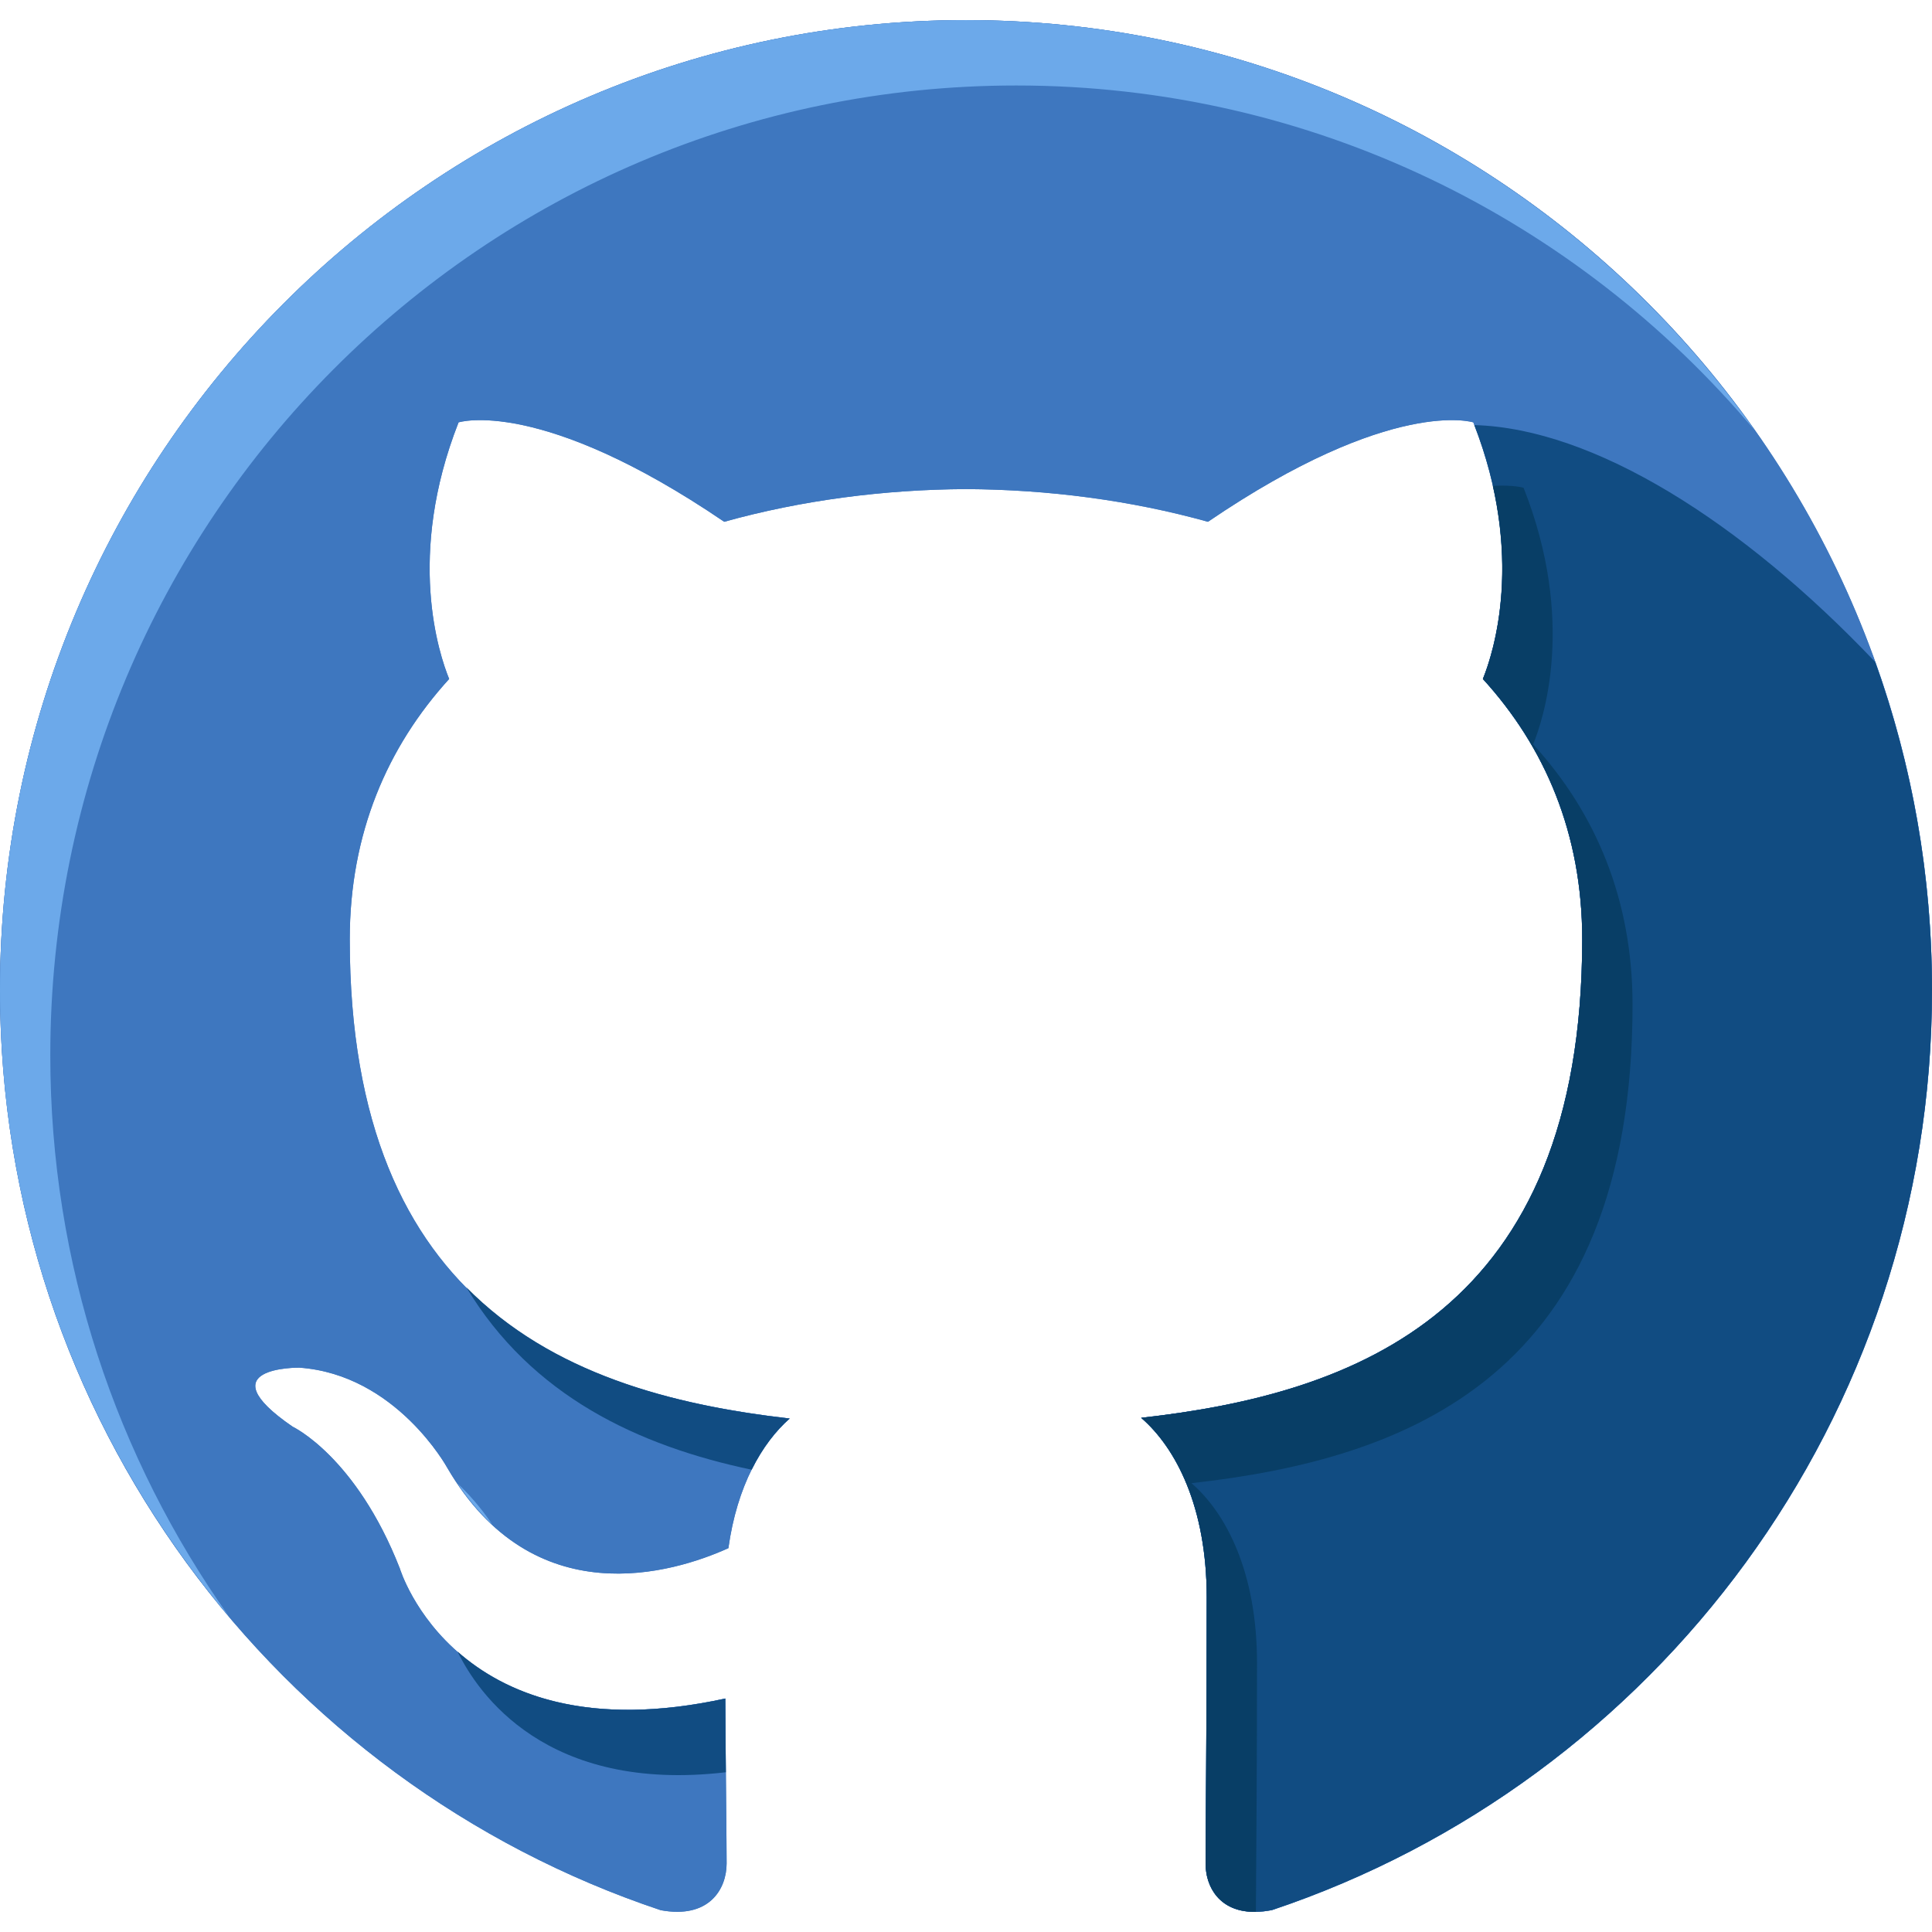
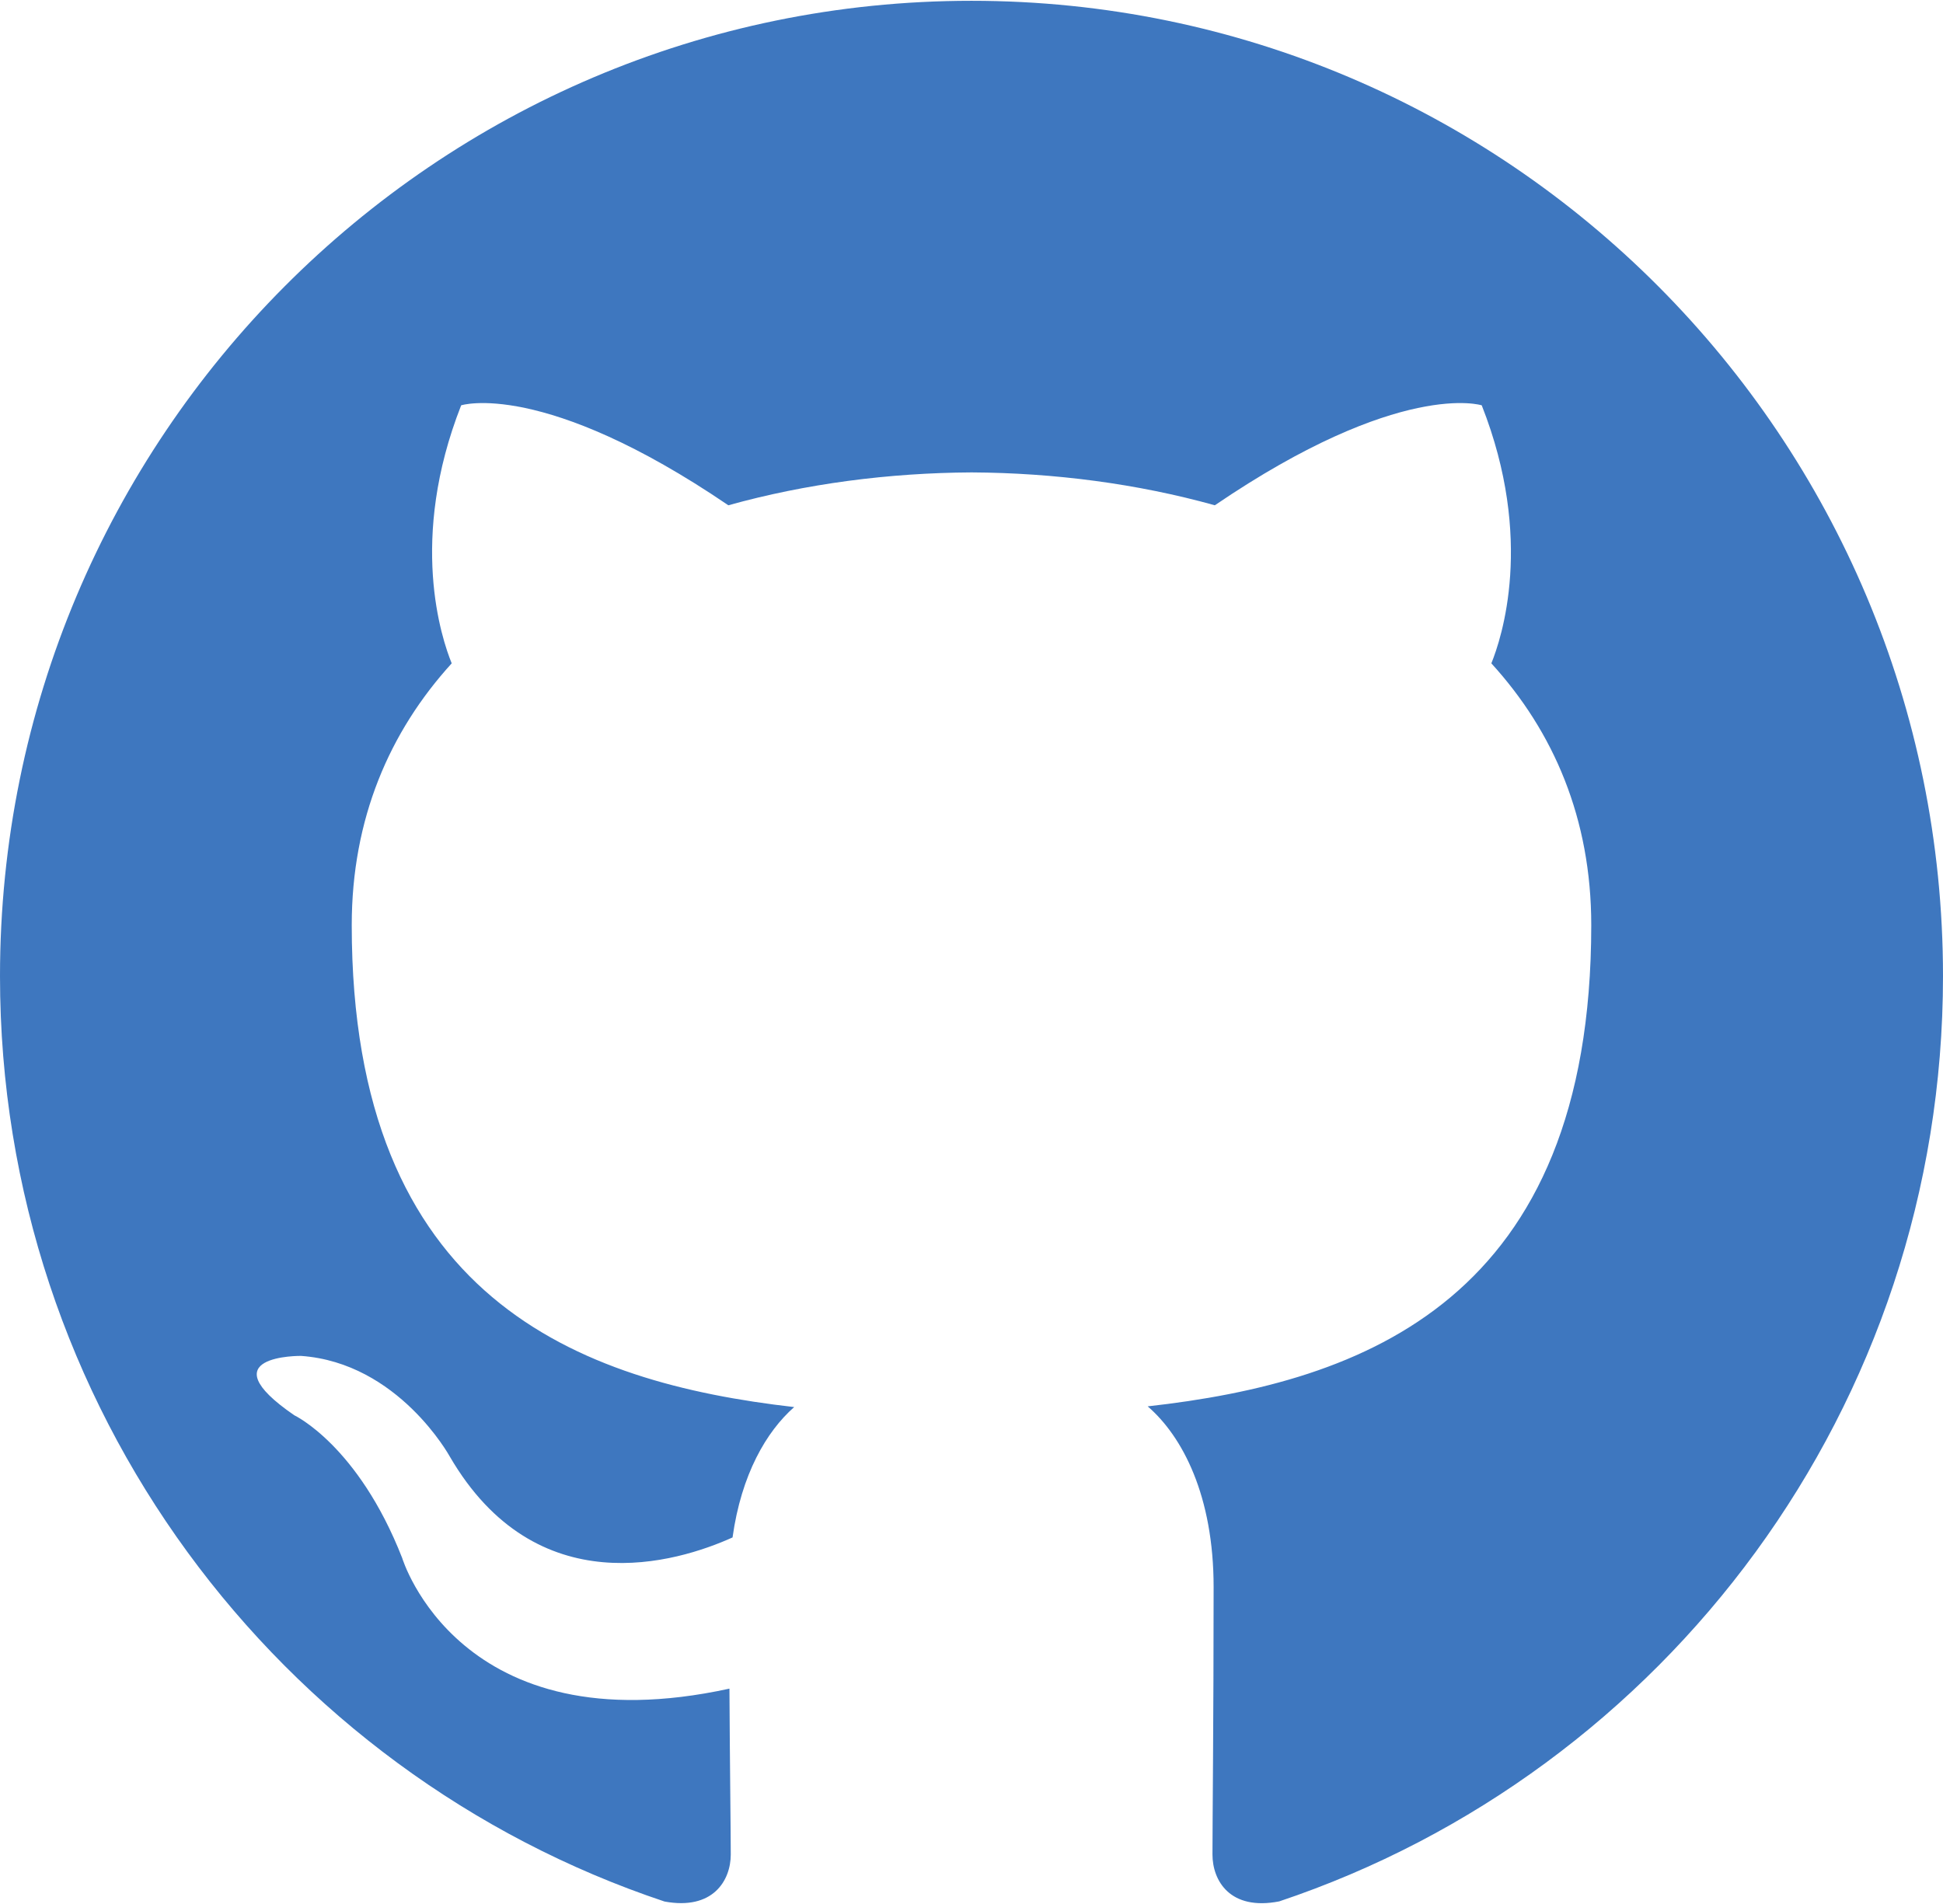
- <svg xmlns="http://www.w3.org/2000/svg" height="800px" width="800px" version="1.1" id="Layer_1" viewBox="0 0 496 496" xml:space="preserve">
-   <path id="SVGCleanerId_0" style="fill:#3E77BF;" d="M247.992,5.163C111.048,5.163,0,116.627,0,254.163  c0,109.992,71.048,203.32,169.632,236.24c12.392,2.296,16.912-5.392,16.912-12c0-5.904-0.216-21.56-0.336-42.344  c-69,15.064-83.552-33.376-83.552-33.376c-11.264-28.768-27.52-36.408-27.52-36.408c-22.528-15.456,1.696-15.16,1.696-15.16  c24.88,1.752,37.976,25.672,37.976,25.672c22.144,38.048,58.064,27.048,72.192,20.672c2.232-16.08,8.656-27.064,15.736-33.28  c-55.056-6.296-112.944-27.64-112.944-123.04c0-27.176,9.656-49.408,25.52-66.832c-2.568-6.296-11.072-31.6,2.416-65.872  c0,0,20.832-6.688,68.2,25.52c19.784-5.52,41-8.28,62.096-8.392c21.048,0.112,42.28,2.864,62.096,8.392  c47.328-32.208,68.128-25.52,68.128-25.52c13.52,34.272,5.016,59.576,2.456,65.872c15.904,17.424,25.504,39.648,25.504,66.832  c0,95.64-57.984,116.68-113.232,122.856c8.904,7.688,16.832,22.872,16.832,46.112c0,33.296-0.296,60.128-0.296,68.296  c0,6.672,4.472,14.424,17.048,11.968C425.016,457.387,496,364.123,496,254.163C496,116.627,384.952,5.163,247.992,5.163z" />
-   <g>
-     <path id="SVGCleanerId_0_1_" style="fill:#3E77BF;" d="M247.992,5.163C111.048,5.163,0,116.627,0,254.163   c0,109.992,71.048,203.32,169.632,236.24c12.392,2.296,16.912-5.392,16.912-12c0-5.904-0.216-21.56-0.336-42.344   c-69,15.064-83.552-33.376-83.552-33.376c-11.264-28.768-27.52-36.408-27.52-36.408c-22.528-15.456,1.696-15.16,1.696-15.16   c24.88,1.752,37.976,25.672,37.976,25.672c22.144,38.048,58.064,27.048,72.192,20.672c2.232-16.08,8.656-27.064,15.736-33.28   c-55.056-6.296-112.944-27.64-112.944-123.04c0-27.176,9.656-49.408,25.52-66.832c-2.568-6.296-11.072-31.6,2.416-65.872   c0,0,20.832-6.688,68.2,25.52c19.784-5.52,41-8.28,62.096-8.392c21.048,0.112,42.28,2.864,62.096,8.392   c47.328-32.208,68.128-25.52,68.128-25.52c13.52,34.272,5.016,59.576,2.456,65.872c15.904,17.424,25.504,39.648,25.504,66.832   c0,95.64-57.984,116.68-113.232,122.856c8.904,7.688,16.832,22.872,16.832,46.112c0,33.296-0.296,60.128-0.296,68.296   c0,6.672,4.472,14.424,17.048,11.968C425.016,457.387,496,364.123,496,254.163C496,116.627,384.952,5.163,247.992,5.163z" />
-   </g>
-   <g>
-     <path style="fill:#114C82;" d="M378.496,109.131c13.128,33.904,4.752,58.928,2.2,65.176c15.904,17.424,25.504,39.648,25.504,66.832   c0,95.64-57.984,116.68-113.232,122.856c8.904,7.688,16.832,22.872,16.832,46.112c0,33.296-0.296,60.128-0.296,68.296   c0,6.672,4.472,14.424,17.048,11.968C425.016,457.387,496,364.123,496,254.163c0-29.56-5.152-57.896-14.568-84.2   C447.24,133.963,409.184,109.987,378.496,109.131z" />
-     <path style="fill:#114C82;" d="M192.976,377.323c2.784-5.616,6.184-9.984,9.76-13.144c-30.176-3.456-61.168-11.512-83.048-33.744   C136.52,358.451,163.928,371.195,192.976,377.323z" />
-   </g>
-   <path style="fill:#6CA9EA;" d="M12.912,270.947c0-137.536,111.048-249,247.992-249c76.04,0,144.056,34.392,189.536,88.488  C405.52,46.755,331.616,5.163,247.992,5.163C111.048,5.163,0,116.627,0,254.163c0,61.32,22.12,117.424,58.752,160.792  C29.944,374.291,12.912,324.643,12.912,270.947z" />
-   <path style="fill:#083E66;" d="M322.712,426.899c0-23.232-7.928-38.44-16.832-46.128c55.248-6.16,113.24-27.216,113.24-122.848  c0-27.184-9.6-49.4-25.52-66.824c2.576-6.296,11.096-31.608-2.456-65.872c0,0-2.576-0.792-7.896-0.488  c5.808,25.84-0.416,44.32-2.552,49.568c15.904,17.424,25.504,39.648,25.504,66.832c0,95.64-57.984,116.68-113.232,122.856  c8.904,7.688,16.832,22.872,16.832,46.112c0,33.296-0.296,60.128-0.296,68.296c0,5.872,3.496,12.568,12.92,12.408  C322.488,479.555,322.712,455.659,322.712,426.899z" />
-   <path style="fill:#114C82;" d="M117.464,423.995c5.208,10.72,22.712,36.4,68.888,30.992c-0.064-5.648-0.112-11.976-0.144-18.928  C150.584,443.835,129.552,434.667,117.464,423.995z" />
-   <path style="fill:#6CA9EA;" d="M126.368,391.387c-1.592-2.4-4.576-6.472-8.904-10.544  C120.272,385.011,123.256,388.507,126.368,391.387z" />
+ <svg xmlns="http://www.w3.org/2000/svg" width="100" height="98" viewBox="0 0 100 98" fill="none">
+   <path d="M49.998 0.041C22.389 0.041 0 22.514 0 50.243C0 72.418 14.324 91.235 34.2 97.872C36.698 98.335 37.61 96.785 37.61 95.452C37.61 94.262 37.566 91.106 37.542 86.915C23.631 89.952 20.697 80.186 20.697 80.186C18.426 74.386 15.148 72.846 15.148 72.846C10.607 69.73 15.49 69.789 15.49 69.789C20.506 70.143 23.147 74.965 23.147 74.965C27.611 82.636 34.853 80.418 37.702 79.133C38.152 75.891 39.447 73.677 40.874 72.423C29.774 71.154 18.103 66.851 18.103 47.617C18.103 42.138 20.05 37.656 23.248 34.143C22.731 32.873 21.016 27.772 23.735 20.862C23.735 20.862 27.936 19.514 37.486 26.007C41.474 24.894 45.752 24.338 50.005 24.315C54.248 24.338 58.529 24.893 62.524 26.007C72.066 19.514 76.26 20.862 76.26 20.862C78.986 27.772 77.271 32.873 76.755 34.143C79.961 37.656 81.897 42.136 81.897 47.617C81.897 66.899 70.207 71.141 59.068 72.386C60.863 73.936 62.461 76.998 62.461 81.683C62.461 88.396 62.402 93.805 62.402 95.452C62.402 96.797 63.303 98.36 65.839 97.865C85.689 91.215 100 72.412 100 50.243C100 22.514 77.611 0.041 49.998 0.041Z" fill="#3E77BF" />
</svg>
